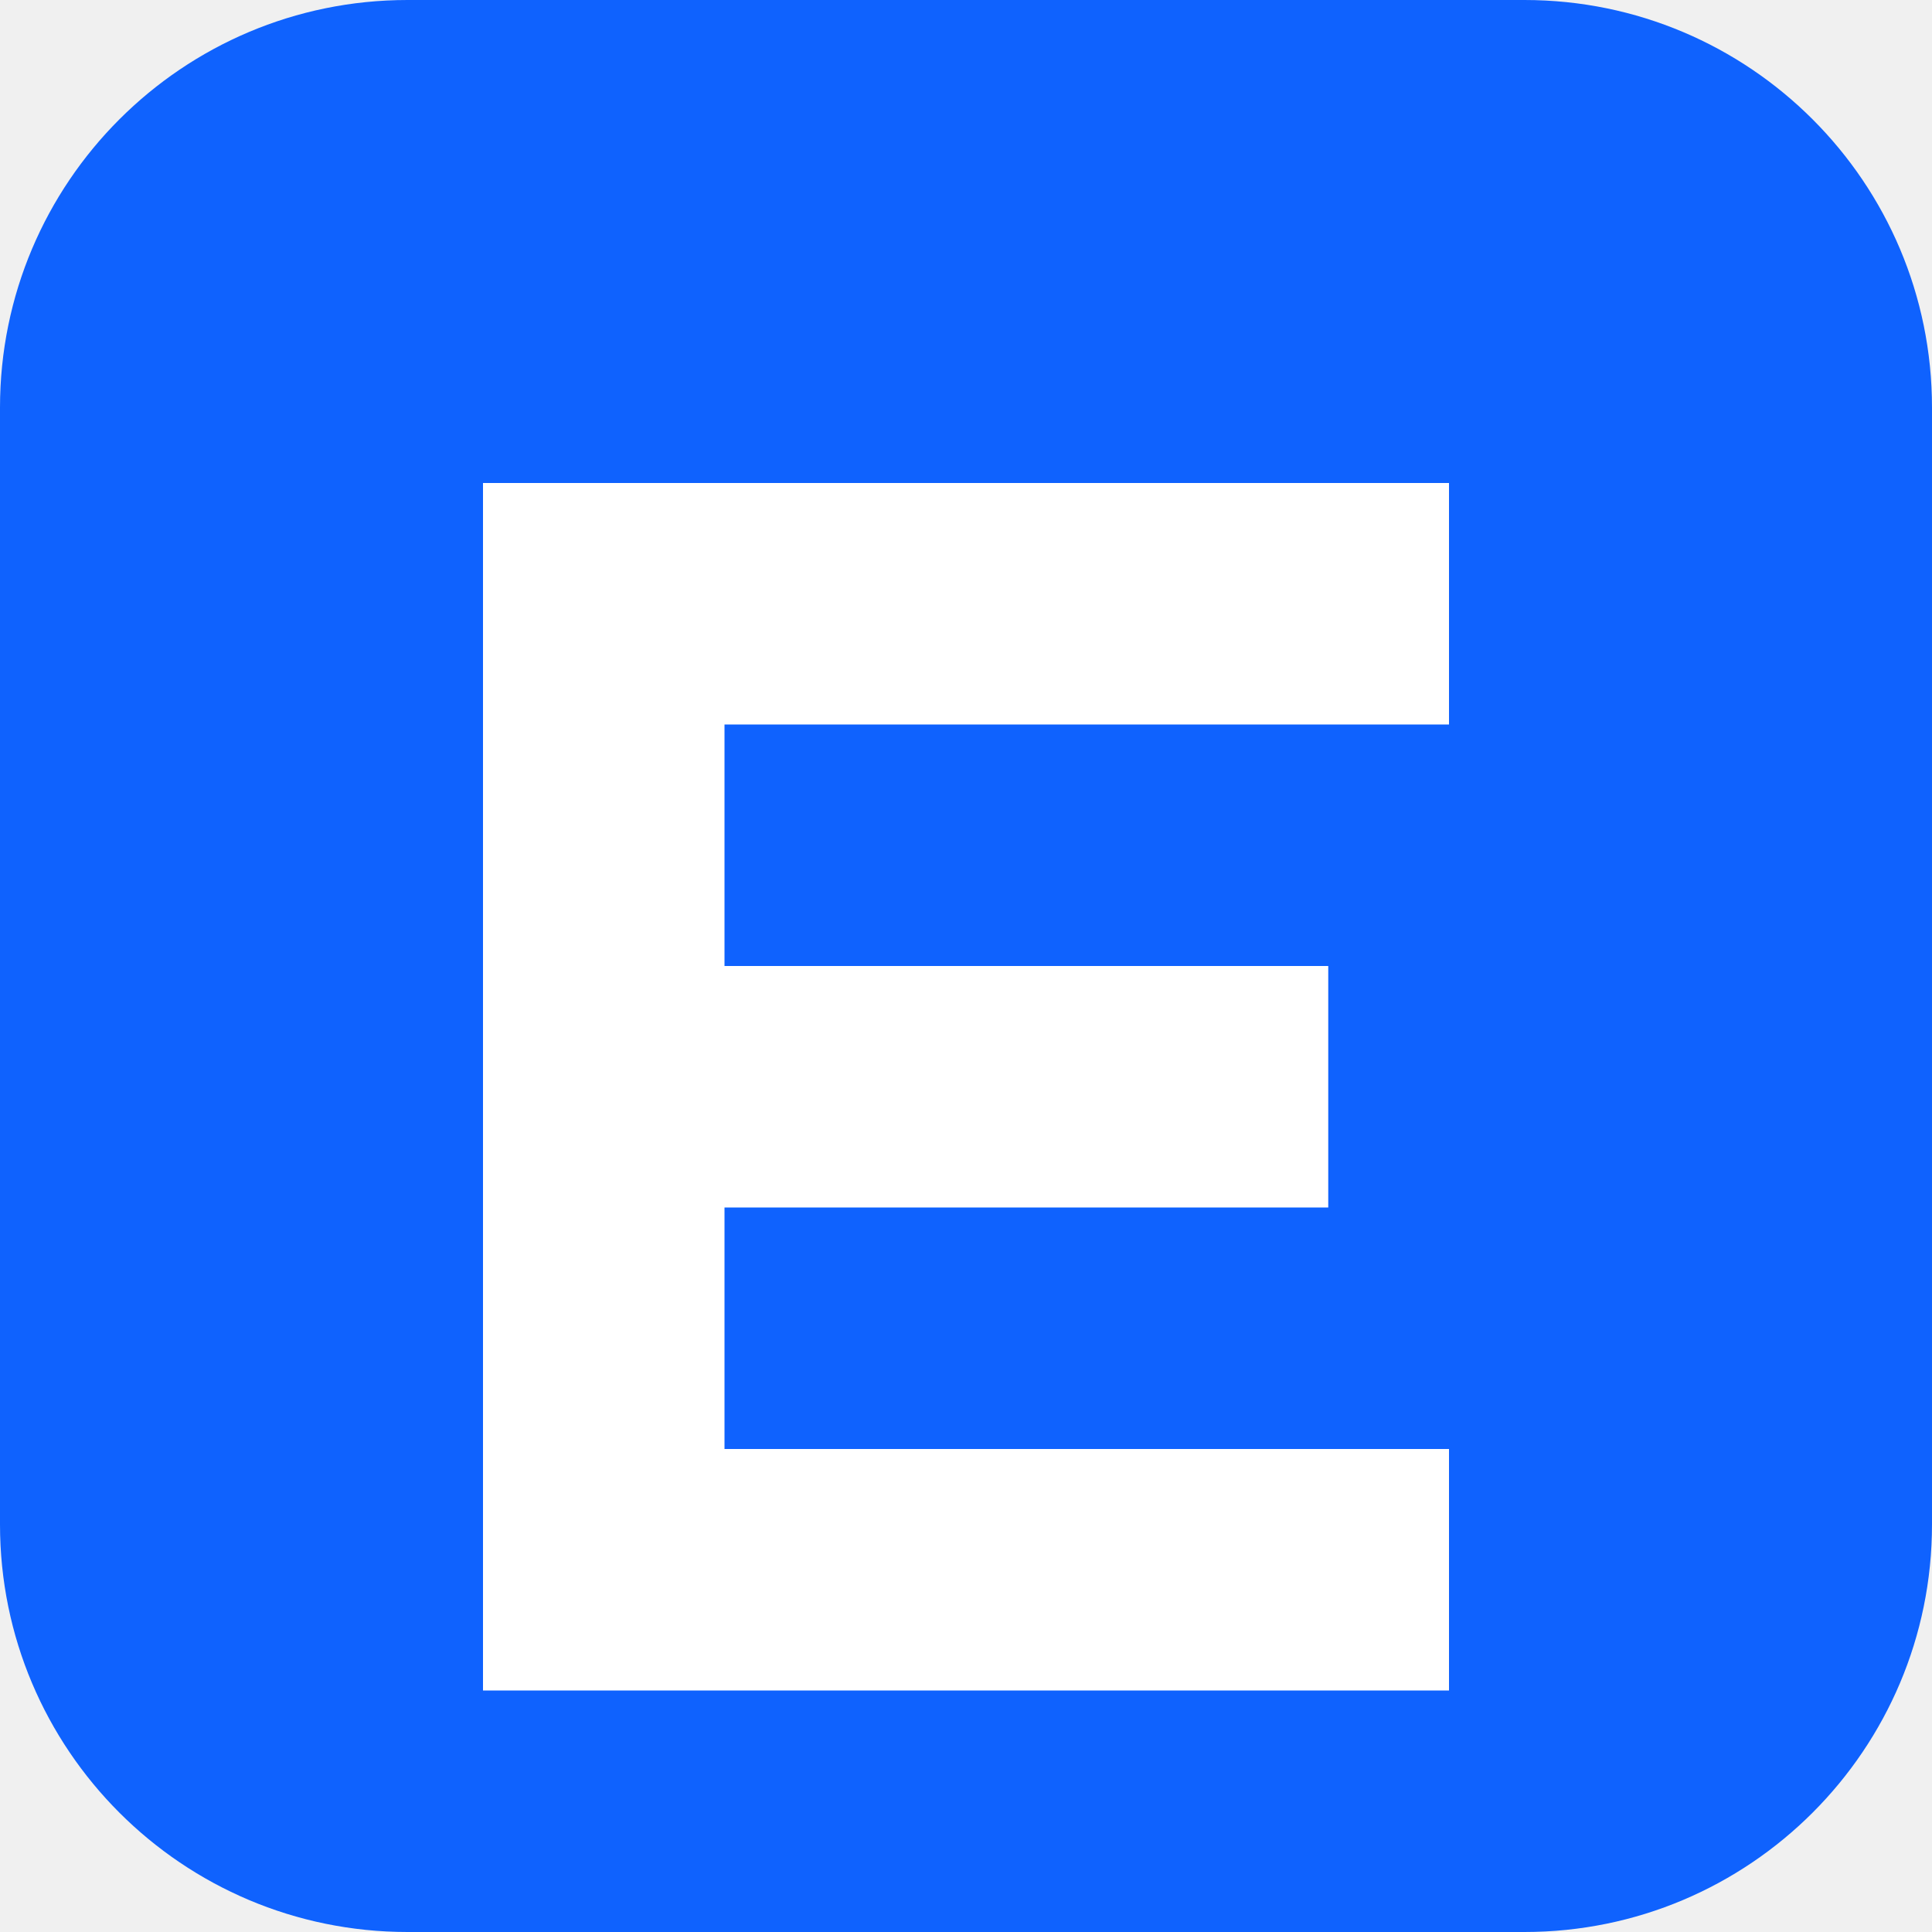
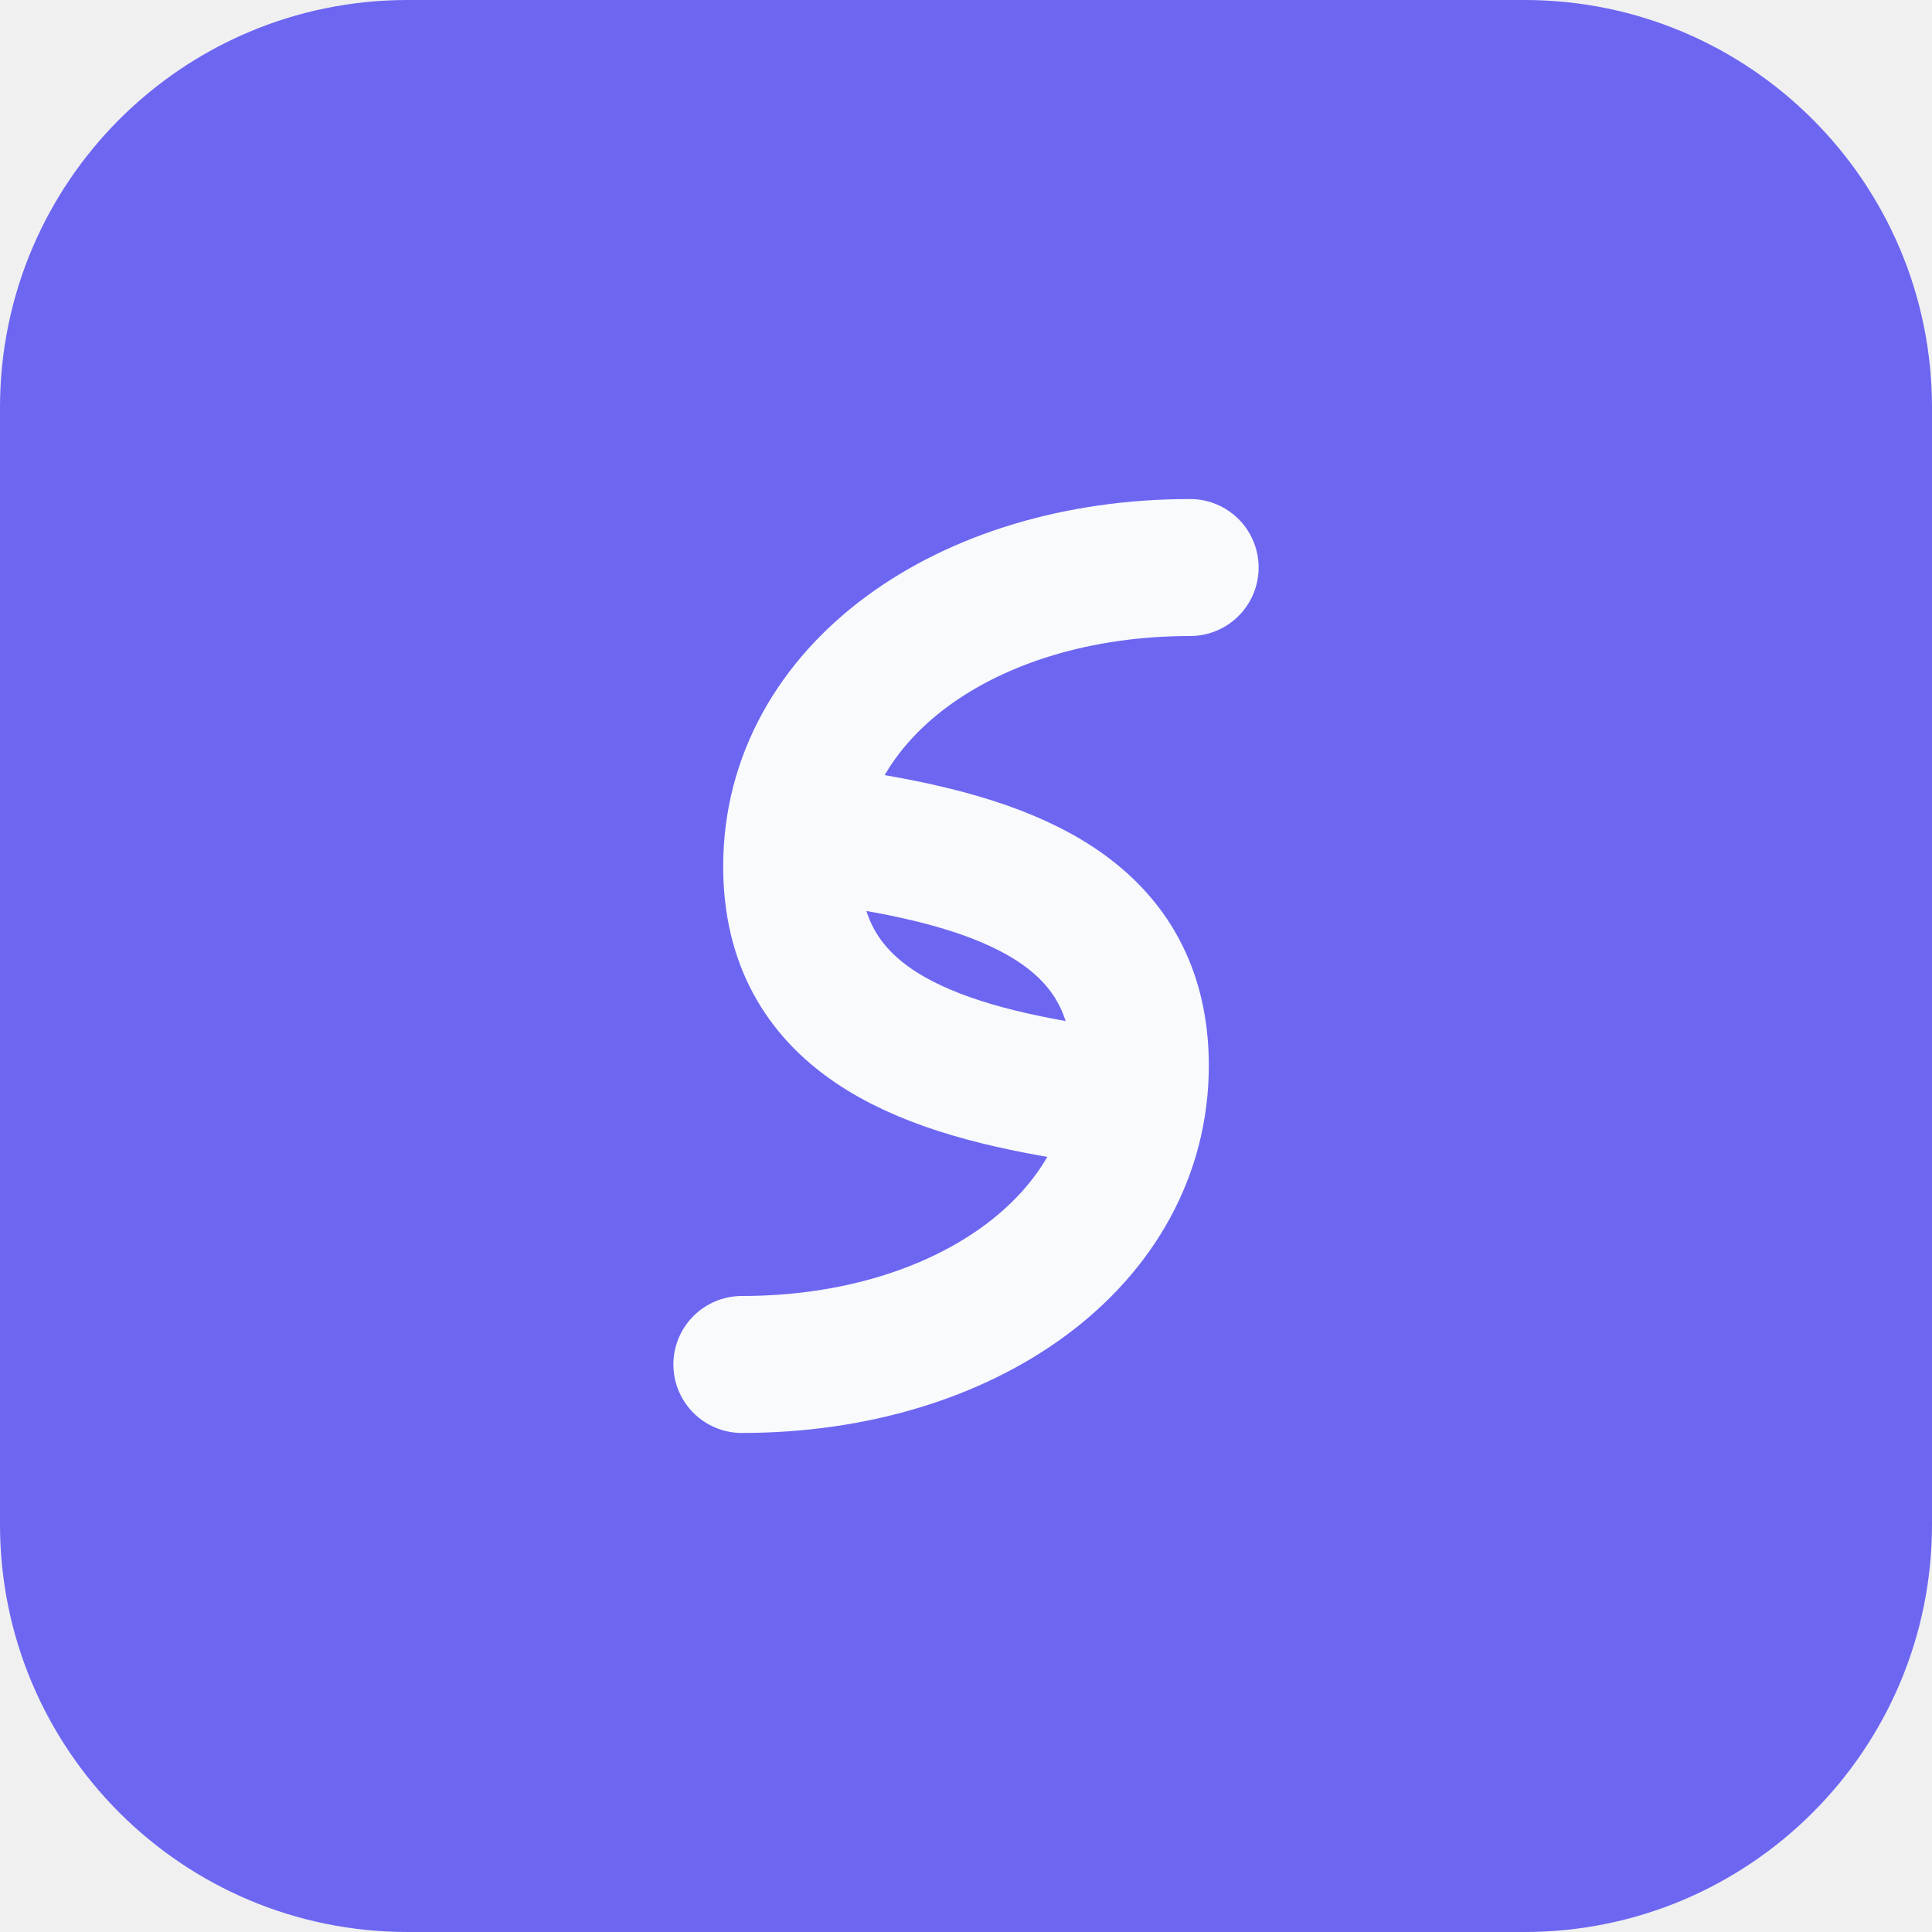
<svg xmlns="http://www.w3.org/2000/svg" width="512" height="512" viewBox="0 0 512 512" role="img" aria-labelledby="title">
-   <rect width="512" height="512" rx="108" fill="#0f62fe" />
-   <path fill="#fff" d="M128 128h256v64H192v64h160v64H192v64h192v64H128z" />
+   <rect width="512" height="512" rx="108" fill="#6D66F1" />
+   <g transform="translate(256, 256) scale(3.3) translate(-50, -50)">
+     <path d="M 68 18          C 50 18, 36 28, 36 42          C 36 54, 46 58, 58 60" fill="none" stroke="#F8FAFC" stroke-width="11" stroke-linecap="round" />
+     <path d="M 32 82          C 50 82, 64 72, 64 58          C 64 46, 54 42, 42 40" fill="none" stroke="#F8FAFC" stroke-width="11" stroke-linecap="round" />
+   </g>
</svg>
